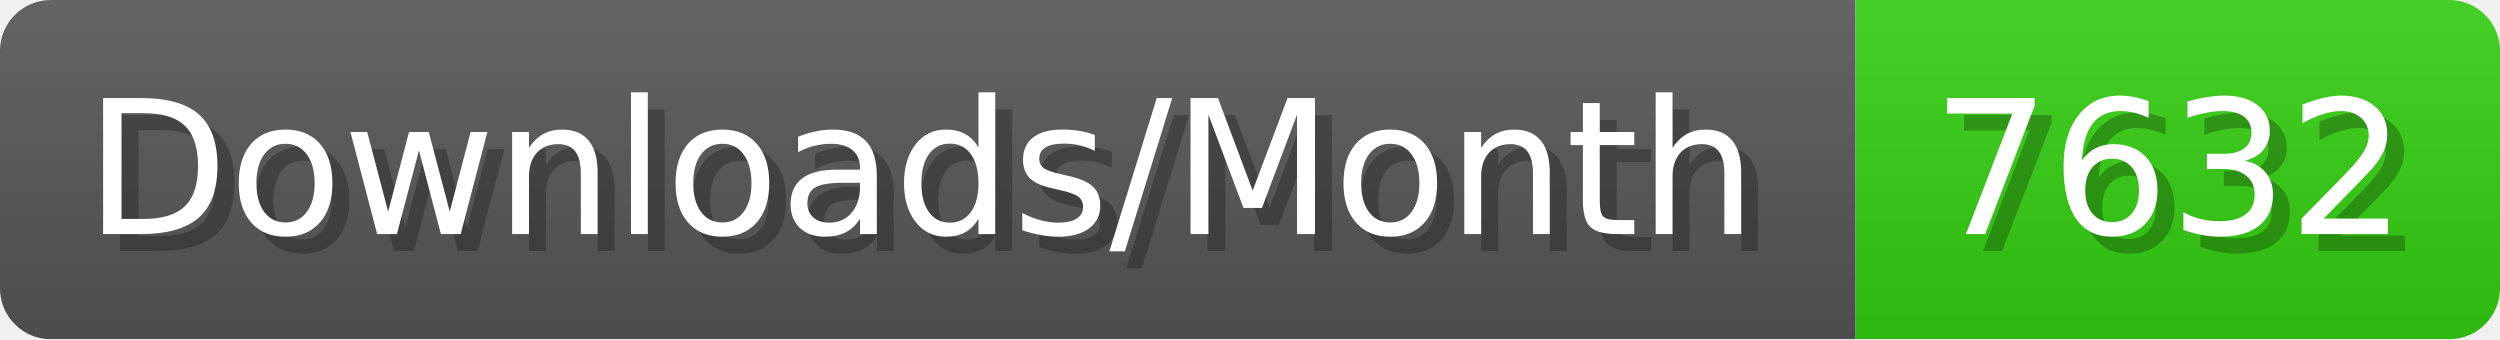
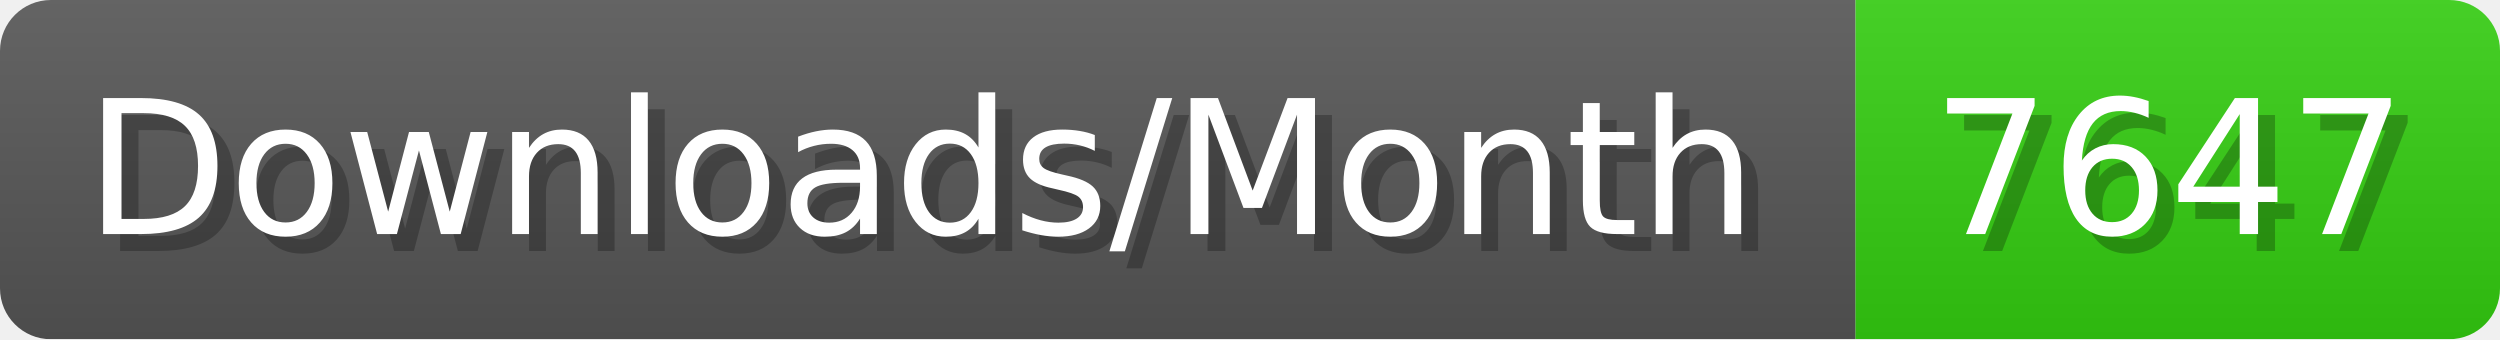
- <svg xmlns="http://www.w3.org/2000/svg" width="147.4" height="20" viewBox="0 0 1474 200" role="img" aria-label="Downloads/Month: 7632">
+ <svg xmlns="http://www.w3.org/2000/svg" width="147.4" height="20" viewBox="0 0 1474 200" role="img" aria-label="Downloads/Month: 7647">
  <linearGradient id="YlXUI" x2="0" y2="100%">
    <stop offset="0" stop-opacity=".1" stop-color="#EEE" />
    <stop offset="1" stop-opacity=".1" />
  </linearGradient>
  <mask id="JHhop">
    <rect width="1474" height="200" rx="30" fill="#FFF" />
  </mask>
  <g mask="url(#JHhop)">
    <rect width="1094" height="200" fill="#555" />
    <rect width="380" height="200" fill="#3C1" x="1094" />
    <rect width="1474" height="200" fill="url(#YlXUI)" />
  </g>
  <g aria-hidden="true" fill="#fff" text-anchor="start" font-family="Verdana,DejaVu Sans,sans-serif" font-size="110">
    <text x="60" y="148" textLength="994" fill="#000" opacity="0.25">Downloads/Month</text>
    <text x="50" y="138" textLength="994">Downloads/Month</text>
-     <text x="1149" y="148" textLength="280" fill="#000" opacity="0.25">7632</text>
-     <text x="1139" y="138" textLength="280">7632</text>
+     <text x="1149" y="148" textLength="280" fill="#000" opacity="0.25">7647</text>
+     <text x="1139" y="138" textLength="280">7647</text>
  </g>
</svg>
